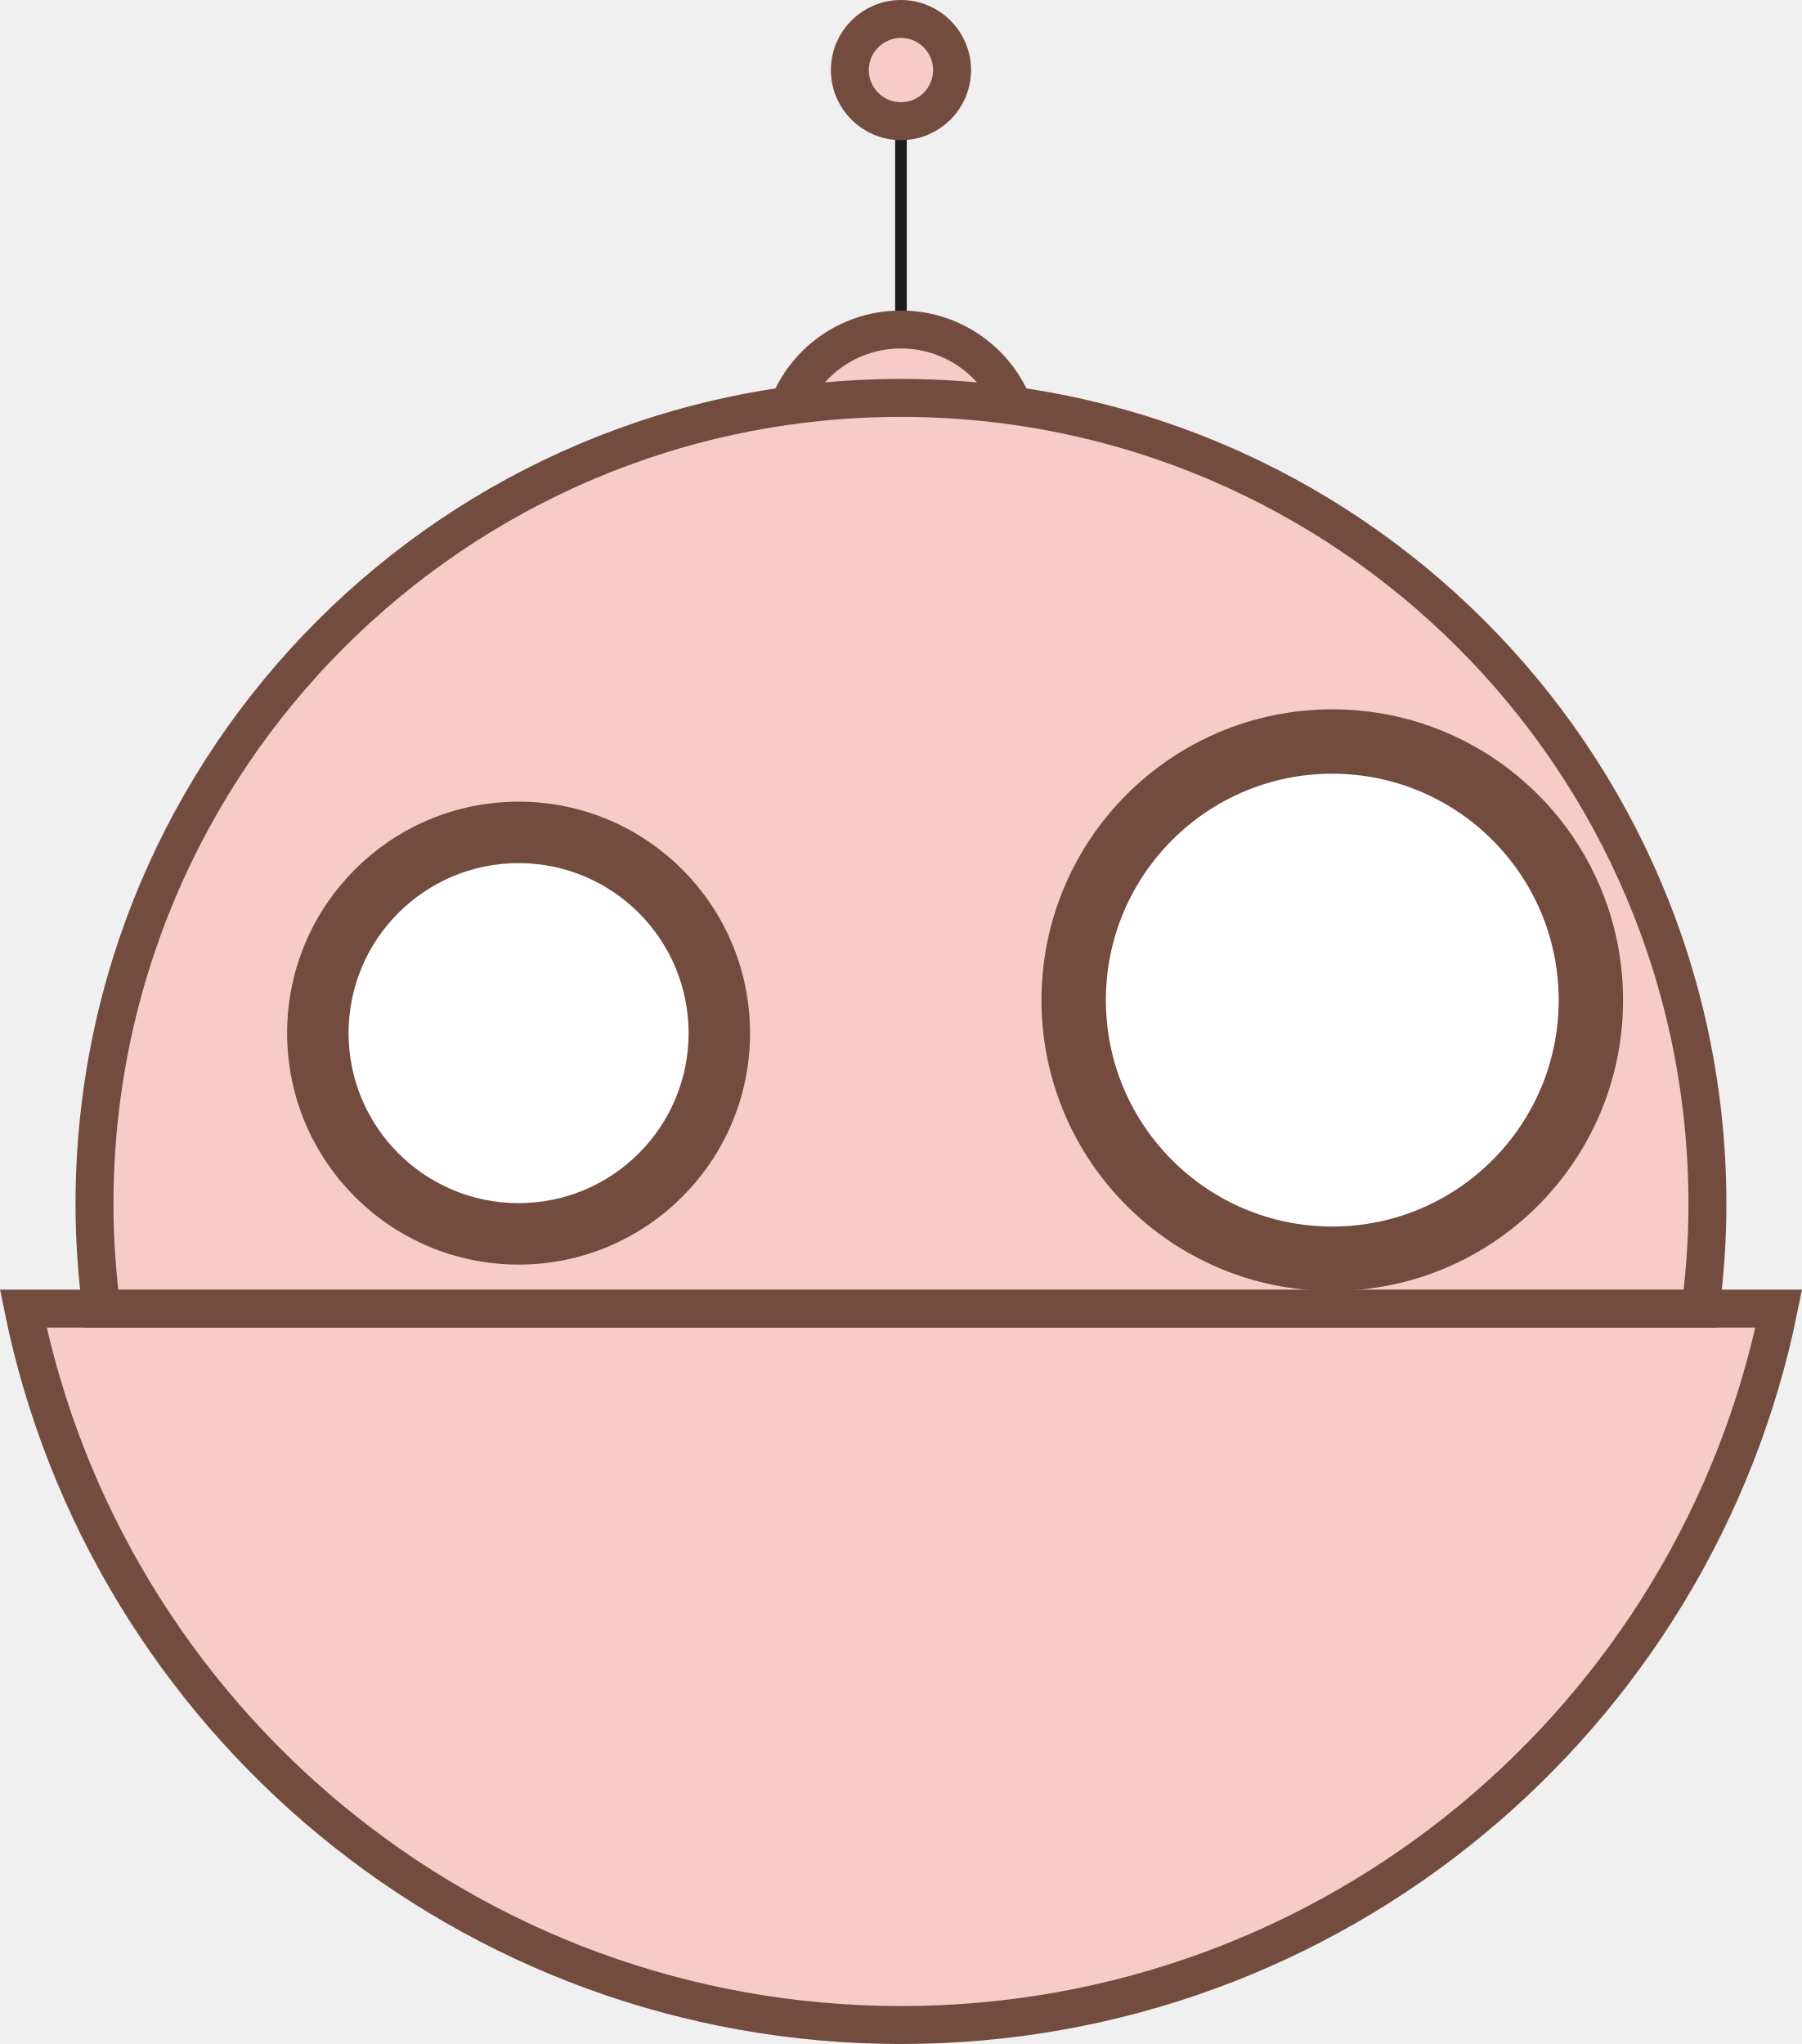
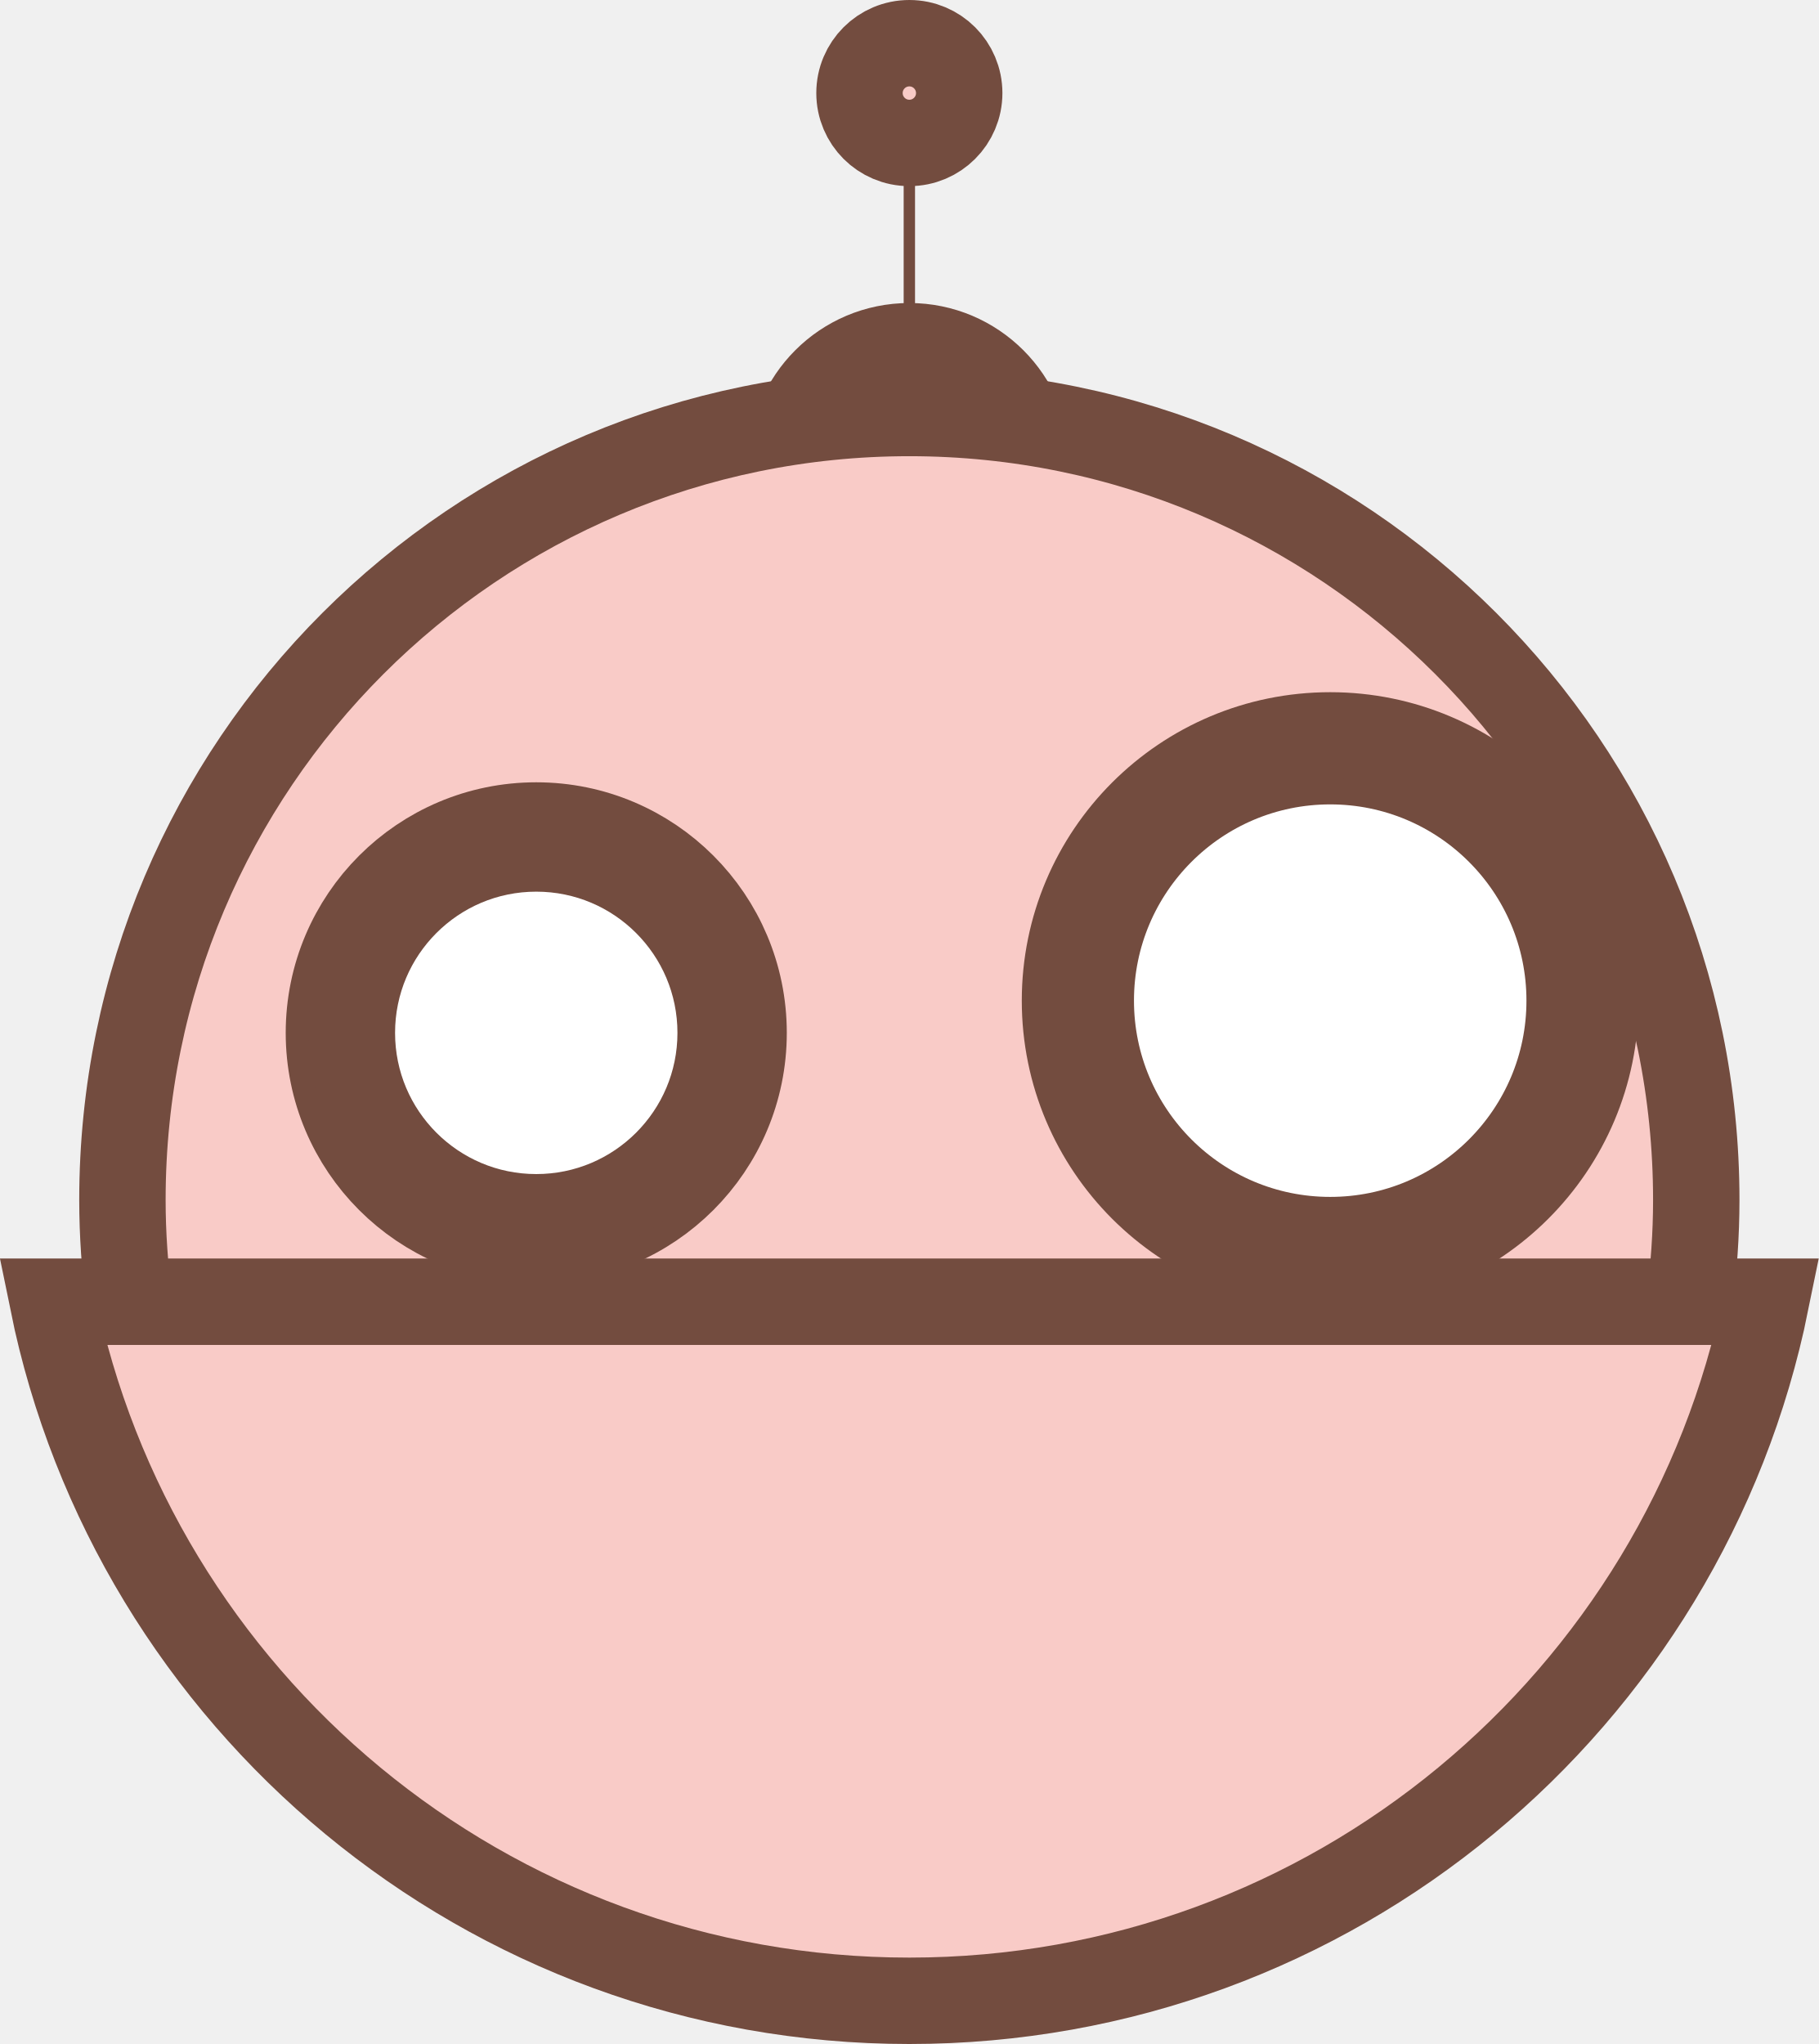
- <svg xmlns="http://www.w3.org/2000/svg" id="Vrstva_1" version="1.1" viewBox="0 0 142.46 161.6">
+ <svg xmlns="http://www.w3.org/2000/svg" id="Vrstva_1" version="1.1" viewBox="0 0 147.36 165.6">
  <defs>
    <style>
      .st0 {
        fill: #fff;
      }

      .st0, .st1, .st2 {
        stroke: #734c3f;
        stroke-miterlimit: 10;
-         stroke-width: 3px;
+         stroke-width: 7px;
      }

      .st3 {
-         fill: #1d1d1b;
+         fill: #734c3f;
      }

      .st1 {
        fill: #f9cbc7;
      }

      .st2 {
        fill: none;
      }
    </style>
  </defs>
-   <path class="st1" d="M71.23,160.1c34.26,0,62.83-24.32,69.4-56.64H1.84c6.57,32.32,35.14,56.64,69.4,56.64Z" />
-   <rect class="st3" x="70.77" y="7.63" width=".92" height="18.8" />
-   <path class="st1" d="M80.8,35.62c0-5.28-4.28-9.57-9.57-9.57s-9.57,4.28-9.57,9.57c0,.42.03.83.08,1.24h18.97c.05-.41.08-.82.08-1.24Z" />
-   <path class="st1" d="M134.99,95.22c0-35.21-28.55-63.76-63.76-63.76S7.47,60,7.47,95.22c0,2.79.2,5.54.55,8.24h126.42c.35-2.7.55-5.45.55-8.24Z" />
-   <circle class="st1" cx="71.23" cy="5.54" r="4.04" />
-   <circle class="st0" cx="41" cy="81.68" r="16.8" />
-   <circle class="st2" cx="41" cy="81.68" r="14.94" />
-   <circle class="st0" cx="105.33" cy="79.07" r="19.4" />
-   <circle class="st2" cx="105.33" cy="79.07" r="21.49" />
+   <path class="st1" d="M73.68,162.1c34.26,0,62.83-24.32,69.4-56.64H4.28c6.57,32.32,35.14,56.64,69.4,56.64Z" />
+   <rect class="st3" x="73.22" y="9.63" width=".92" height="18.8" />
+   <path class="st1" d="M83.25,37.62c0-5.28-4.28-9.57-9.57-9.57s-9.57,4.28-9.57,9.57c0,.42.03.83.08,1.24h18.97c.05-.41.08-.82.08-1.24Z" />
+   <path class="st1" d="M137.44,97.22c0-35.21-28.55-63.76-63.76-63.76S9.92,62,9.92,97.22c0,2.79.2,5.54.55,8.24h126.42c.35-2.7.55-5.45.55-8.24Z" />
+   <circle class="st1" cx="73.68" cy="7.54" r="4.04" />
+   <circle class="st0" cx="43.45" cy="83.68" r="16.8" />
+   <circle class="st2" cx="43.45" cy="83.68" r="14.94" />
+   <circle class="st0" cx="107.78" cy="81.07" r="19.4" />
+   <circle class="st2" cx="107.78" cy="81.07" r="21.49" />
</svg>
